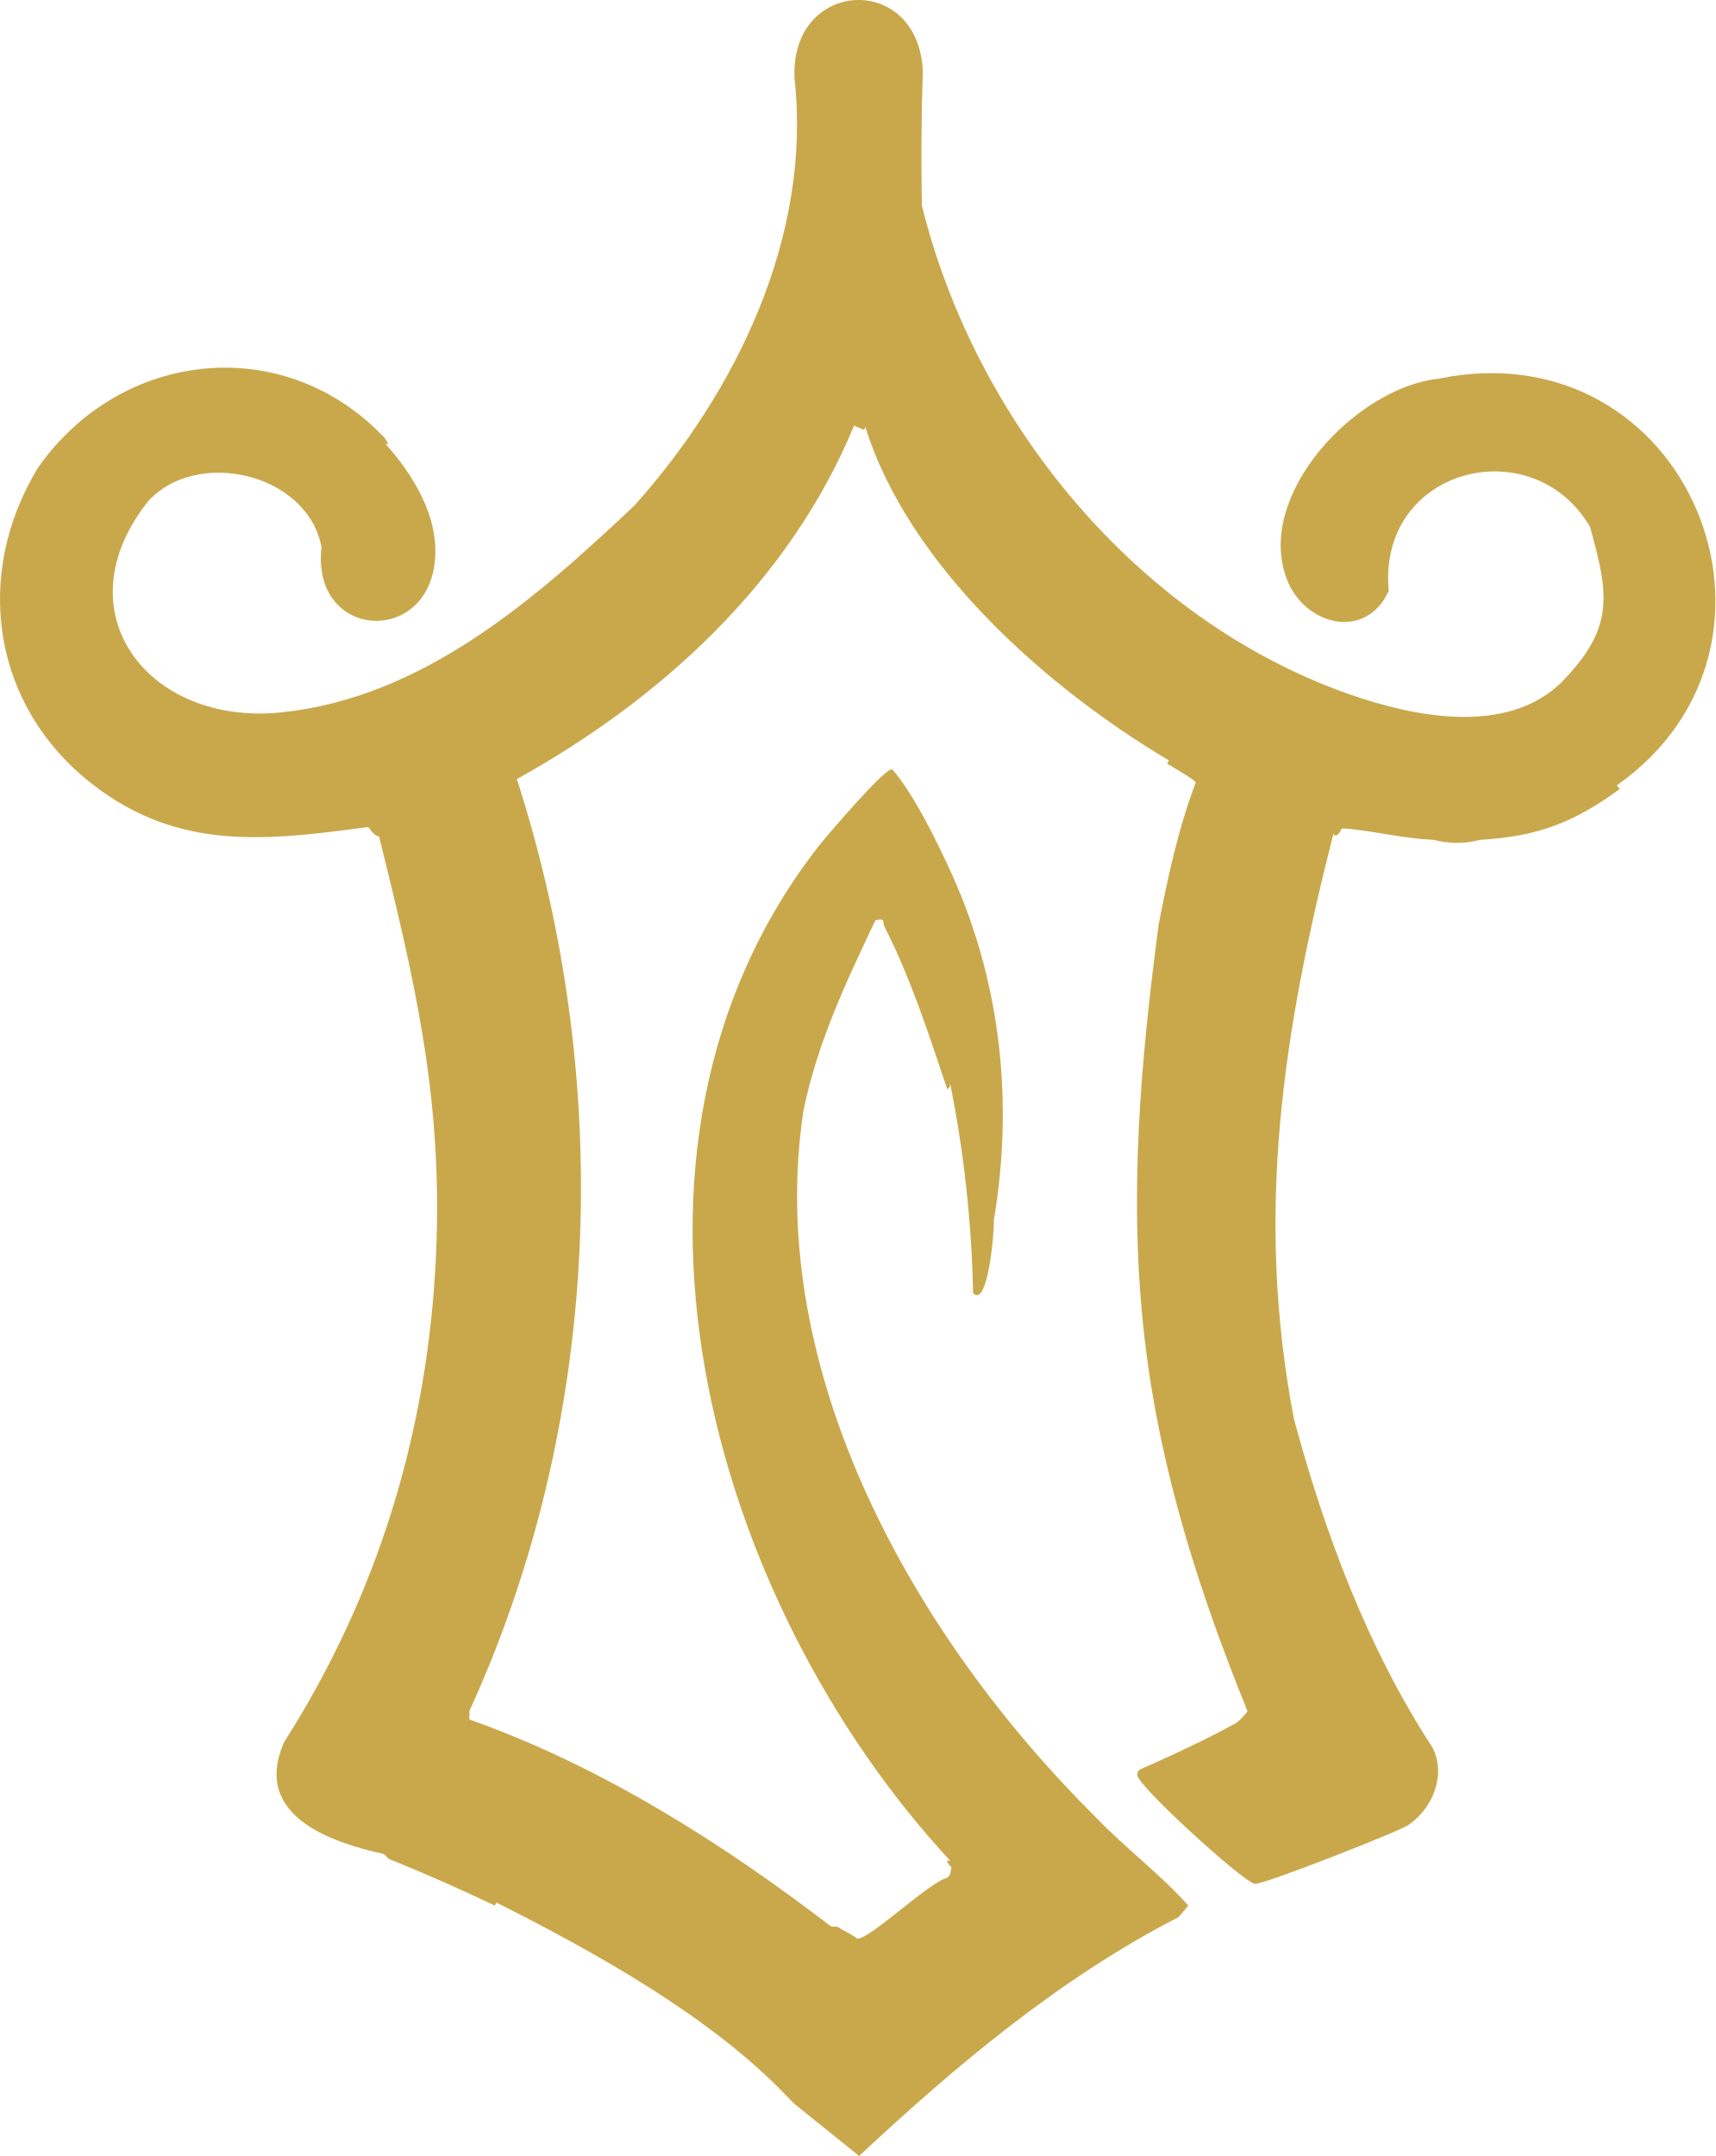
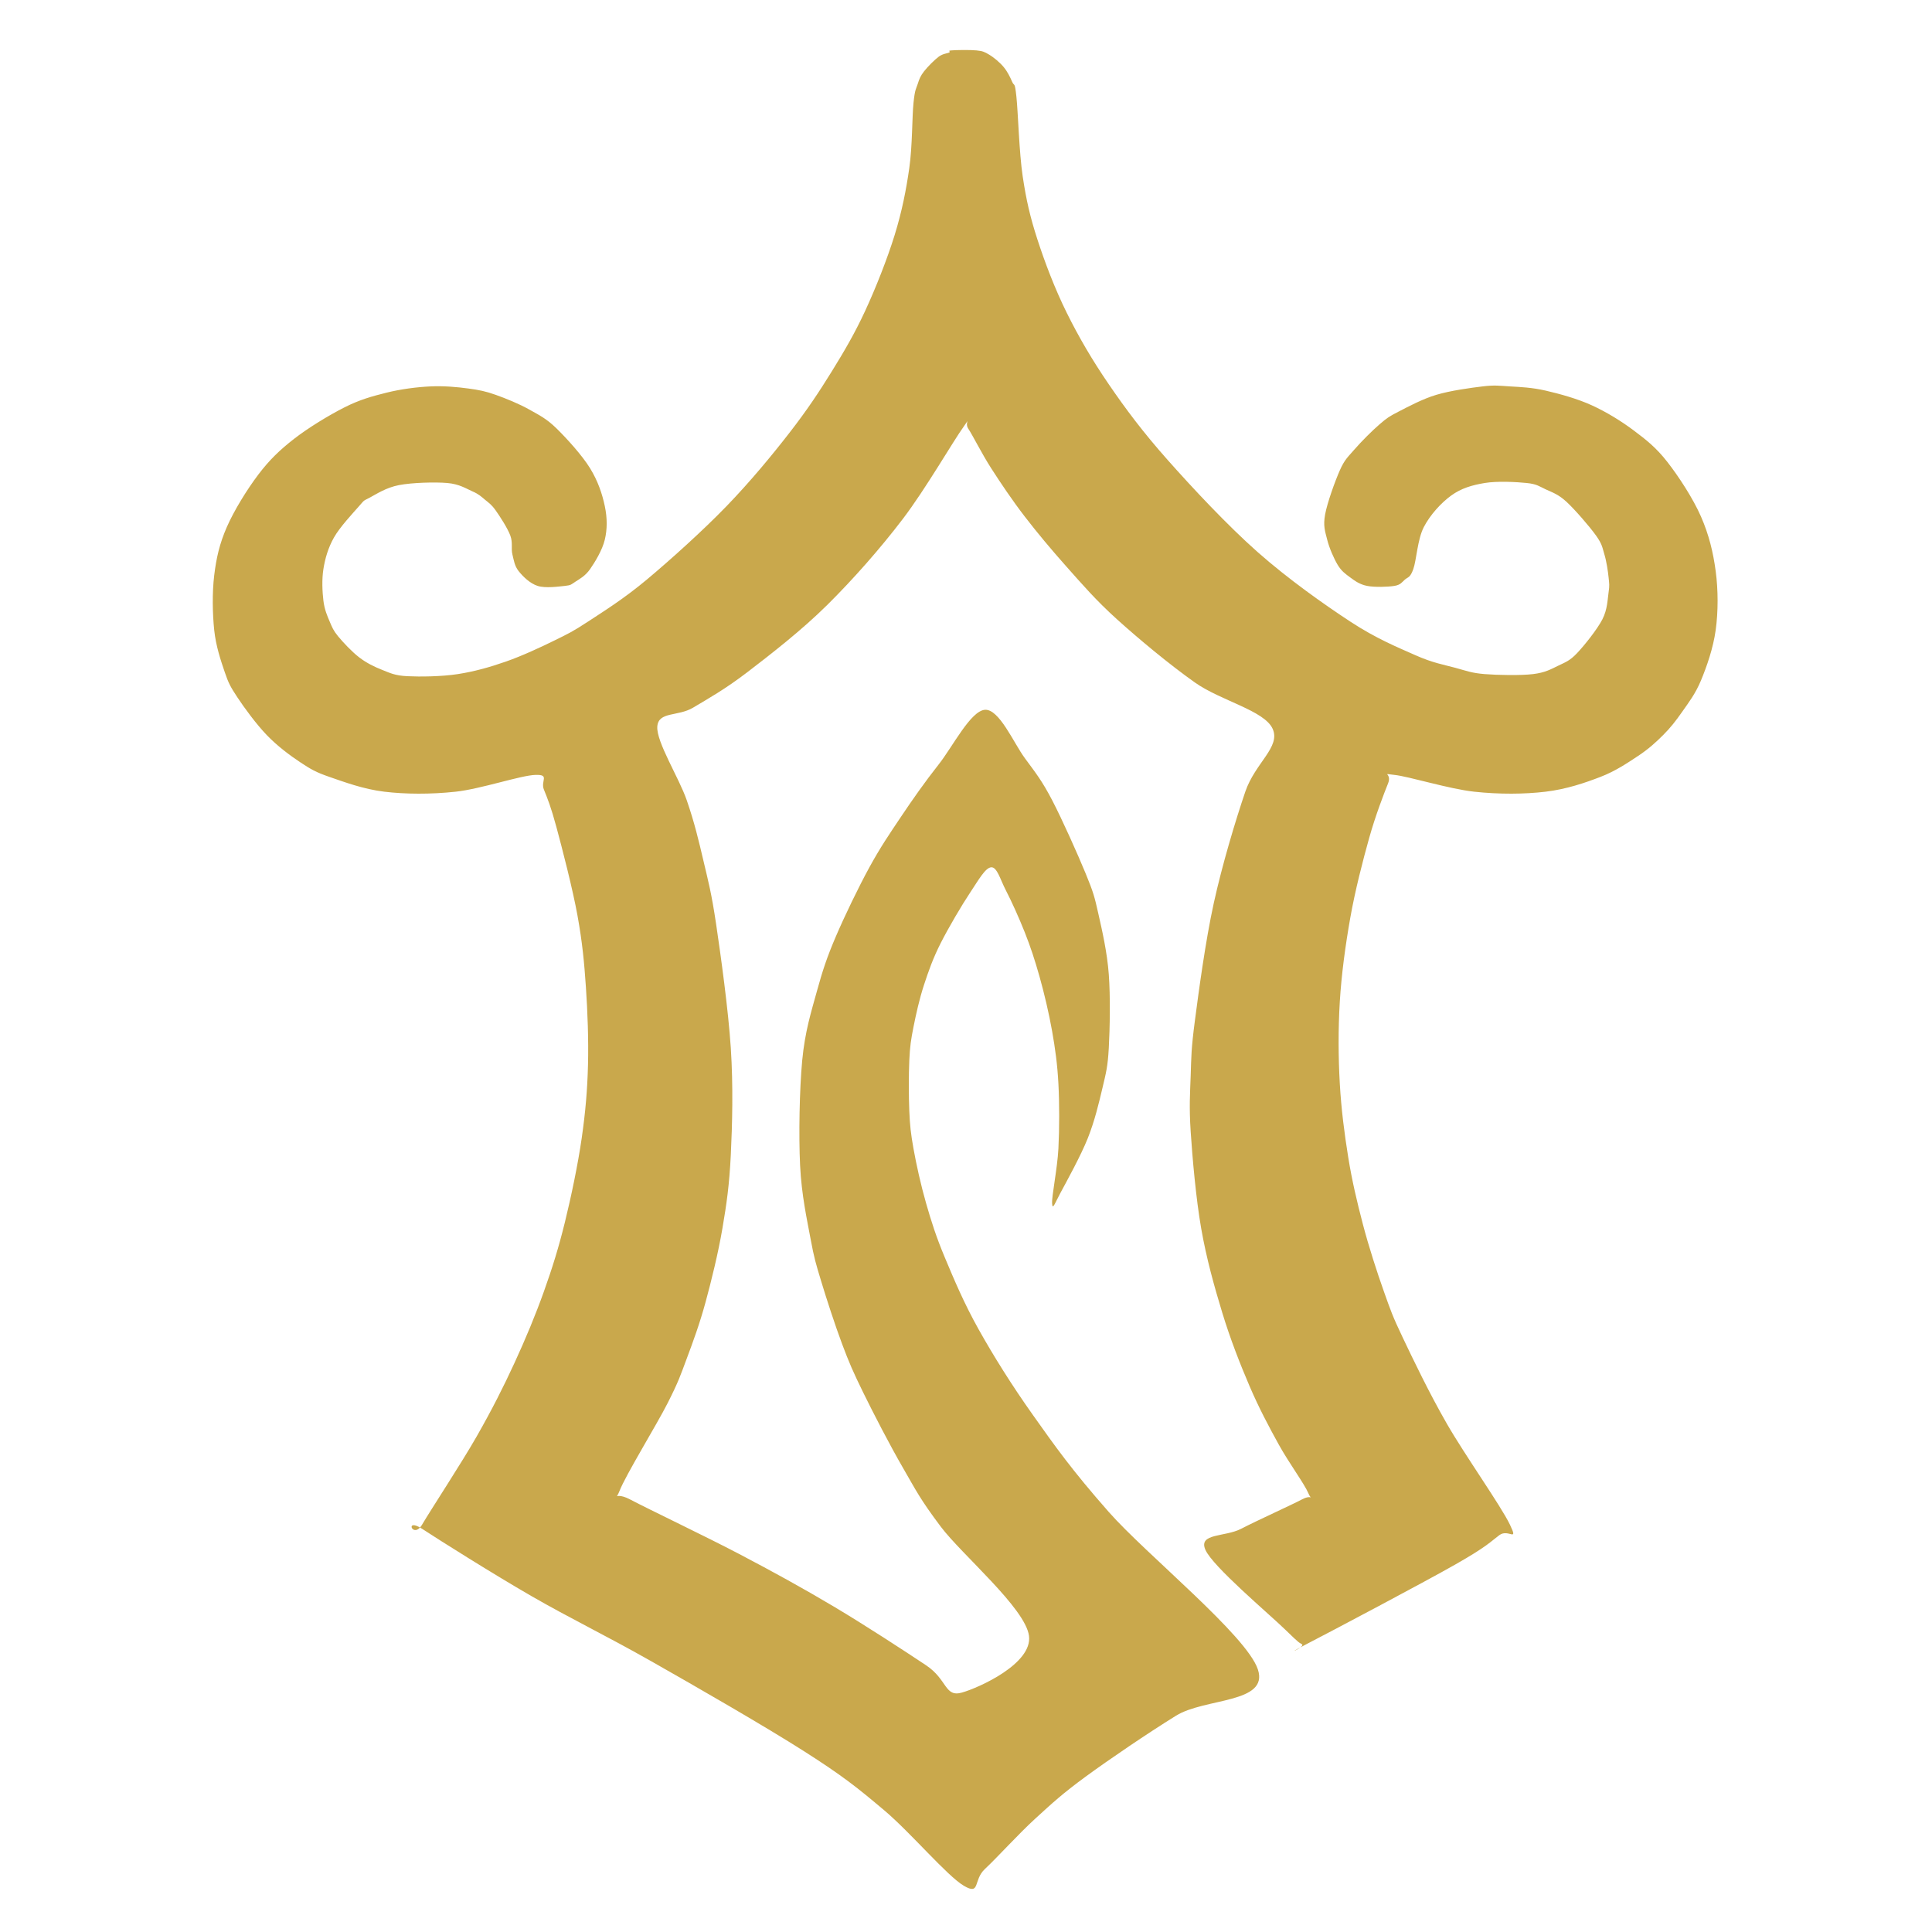
- <svg xmlns="http://www.w3.org/2000/svg" viewBox="0 0 644.88 810.43" fill="none">
-   <path d="M346.56,77.22c20.08,81.33,80.99,155.74,160.55,183.69,24.9,8.75,59.02,15.4,79.51-4.04,20.63-20.81,18.16-33.43,11.13-58.82-21.63-36.93-79.97-22.24-75.68,24.06-8.66,18.94-31.66,12.93-38.29-4.35-12.17-31.7,25.95-71.97,56.74-75.36,94.03-19.54,142.87,99.64,67.33,152.79l1.03,1.42c-17.18,12.61-31.03,17.85-52.46,19.08-5.7,1.55-11.78,1.49-17.49,0-11.7-.53-20.86-3.04-31.86-4.14-4.5-.45-1.71.36-4.71,2.55-1.51,0-.91-1.4-.93-1.3-19.04,74.72-29.83,143.41-14.97,220.69,11.66,43.13,27.76,86.12,51.98,123.27,5.4,10.36.22,22.95-8.99,29.26-3.68,2.52-54.62,22.49-57.68,22.11-4.3-.53-44.3-37.03-44.21-40.84.03-1.1.36-1.89,1.41-2.34,13.5-5.91,25.25-11.57,35.23-16.99,1.38-.71,3.94-3.33,4.77-4.77-17.85-44.06-32.88-89.95-38.68-140.09-6.18-53.37-1.4-104.73,5.29-155.62,3.53-18.05,7.38-36.12,13.94-53.32-.15-1-8.69-5.82-10.76-7.1l.69-1.21c-46.04-27.32-98.37-73.54-114.4-126.21-.03-.11.87,2-.75,1.82-.77-.59-2.82-1.05-3.18-1.59-24.48,59.22-72.86,103.02-126.81,132.98,37.13,115.19,31.49,242.58-17.86,350.31.22.9-.14,2.16,0,3.18,49.3,17.45,94.74,46.21,136.02,77.84l2.3.06c2.33,1.53,5.17,2.67,7.44,4.45,4.25.79,26.82-21.05,33.86-22.84,1.5-.98,1.19-2.65,1.63-3.86-2.07-2.3-2.17-3.09-.31-2.35-90.87-97.91-138.44-266.99-50.06-381.03,3.37-4.35,26.43-31.32,28.17-29.34,8.09,9.22,17.37,28.3,22.58,39.9,18.29,40.69,22.96,85.63,15.52,129.58.28,4.05-2.25,33.14-7.78,27.32-.55-26.85-3.49-53.45-8.83-79.82.41,1.53.11,2.6-.88,3.21-6.96-20.74-13.74-41.79-23.7-61.33-.85-1.66.83-3-3.3-2.25-11.05,23.28-21.82,46.05-27.05,71.54-14.93,98.17,41.82,198.13,109.7,265.5,10.74,11.26,24.77,21.86,34.98,33.39l-3.66,4.31c-45.14,23.22-84.4,56.43-120.1,89.8-8.87-7.13-16.9-13.6-24.09-19.39-1.29-1.12-2.29-2.42-3.18-3.18-27.95-29.29-70.69-53.42-109.57-72.92-.11-.05,1.27-1.03-.12,1.37-12.86-6.12-26.53-12.23-39.75-17.49l-1.98-1.9c-17.57-3.92-50.14-13.44-37.47-42.08,34.91-54.75,54.17-116.52,57.11-183.53,2.57-58.37-7.91-102.32-21.68-157.95-.04-.16,2.29,2.11-.75.72-1.68-.77-2.27-2.61-3.18-3.18-37.58,5-70.88,9.29-103.53-16.07C-3.13,265.42-10.19,215.96,14.29,175.79c31.08-44.36,92.57-51.21,130.36-11.13,1.56,2.34,1.57,2.99.02,1.93,9.55,10.51,18.64,24.83,18.99,39.49.89,37.25-46.95,35.62-42.79-.35-5.24-28.03-47.06-37.41-65.25-17.23-32.92,41.57.08,84.33,49.89,79.3,53.59-5.41,95.87-42.81,132.94-77.71,38.69-43.18,66.64-101.65,60.28-160.1-2.33-37.86,46.31-40.83,48.18-3.47-.54,16.9-.65,33.8-.35,50.69Z" fill="#c9a84c" />
+ <svg xmlns="http://www.w3.org/2000/svg" viewBox="167 168 920 920" fill="none">
+   <path d="M 620 192 C 622.2 191.8, 629.0 191.7, 632.0 192.0 C 635.0 192.3, 635.8 192.7, 638.0 194.0 C 640.2 195.3, 643.2 197.8, 645.0 200.0 C 646.8 202.2, 648.0 204.7, 649.0 207.0 C 650.0 209.3, 650.2 206.5, 651.0 214.0 C 651.8 221.5, 652.3 240.7, 654.0 252.0 C 655.7 263.3, 657.5 271.2, 661.0 282.0 C 664.5 292.8, 669.3 305.5, 675.0 317.0 C 680.7 328.5, 687.0 339.3, 695.0 351.0 C 703.0 362.7, 711.2 373.7, 723.0 387.0 C 734.8 400.3, 751.5 418.2, 766.0 431.0 C 780.5 443.8, 797.5 455.8, 810.0 464.0 C 822.5 472.2, 832.7 476.3, 841.0 480.0 C 849.3 483.7, 854.5 484.5, 860.0 486.0 C 865.5 487.5, 867.8 488.5, 874.0 489.0 C 880.2 489.5, 891.2 489.7, 897.0 489.0 C 902.8 488.3, 905.5 486.7, 909.0 485.0 C 912.5 483.3, 914.5 482.7, 918.0 479.0 C 921.5 475.3, 927.5 467.8, 930.0 463.0 C 932.5 458.2, 932.5 453.3, 933.0 450.0 C 933.5 446.7, 933.3 446.0, 933.0 443.0 C 932.7 440.0, 932.0 435.3, 931.0 432.0 C 930.0 428.7, 930.0 427.2, 927.0 423.0 C 924.0 418.8, 917.0 410.7, 913.0 407.0 C 909.0 403.3, 906.2 402.5, 903.0 401.0 C 899.8 399.5, 898.8 398.5, 894.0 398.0 C 889.2 397.5, 880.0 397.0, 874.0 398.0 C 868.0 399.0, 862.8 400.5, 858.0 404.0 C 853.2 407.5, 848.0 413.2, 845.0 419.0 C 842.0 424.8, 841.5 434.8, 840.0 439.0 C 838.5 443.2, 837.5 442.7, 836.0 444.0 C 834.5 445.3, 834.0 446.5, 831.0 447.0 C 828.0 447.5, 821.5 447.7, 818.0 447.0 C 814.5 446.3, 812.3 444.7, 810.0 443.0 C 807.7 441.3, 805.8 440.0, 804.0 437.0 C 802.2 434.0, 800.0 429.0, 799.0 425.0 C 798.0 421.0, 797.0 418.5, 798.0 413.0 C 799.0 407.5, 802.7 397.2, 805.0 392.0 C 807.3 386.8, 808.8 385.7, 812.0 382.0 C 815.2 378.3, 820.5 373.0, 824.0 370.0 C 827.5 367.0, 828.5 366.3, 833.0 364.0 C 837.5 361.7, 844.3 358.0, 851.0 356.0 C 857.7 354.0, 867.2 352.7, 873.0 352.0 C 878.8 351.3, 881.0 351.7, 886.0 352.0 C 891.0 352.3, 896.5 352.5, 903.0 354.0 C 909.5 355.5, 918.0 357.8, 925.0 361.0 C 932.0 364.2, 939.0 368.5, 945.0 373.0 C 951.0 377.5, 955.7 381.2, 961.0 388.0 C 966.3 394.8, 973.2 405.3, 977.0 414.0 C 980.8 422.7, 982.8 431.0, 984.0 440.0 C 985.2 449.0, 985.2 459.3, 984.0 468.0 C 982.8 476.7, 979.7 485.5, 977.0 492.0 C 974.3 498.5, 971.0 502.7, 968.0 507.0 C 965.0 511.3, 962.5 514.5, 959.0 518.0 C 955.5 521.5, 952.0 524.7, 947.0 528.0 C 942.0 531.3, 936.3 535.2, 929.0 538.0 C 921.7 540.8, 913.0 543.8, 903.0 545.0 C 893.0 546.2, 881.0 546.3, 869.0 545.0 C 857.0 543.7, 837.8 537.7, 831.0 537.0 C 824.2 536.3, 830.0 536.0, 828.0 541.0 C 826.0 546.0, 822.0 556.3, 819.0 567.0 C 816.0 577.7, 812.3 592.0, 810.0 605.0 C 807.7 618.0, 805.8 631.8, 805.0 645.0 C 804.2 658.2, 804.3 671.7, 805.0 684.0 C 805.7 696.3, 807.2 707.8, 809.0 719.0 C 810.8 730.2, 813.2 740.3, 816.0 751.0 C 818.8 761.7, 822.8 774.0, 826.0 783.0 C 829.2 792.0, 830.0 794.5, 835.0 805.0 C 840.0 815.5, 847.5 831.2, 856.0 846.0 C 864.5 860.8, 881.8 885.2, 886.0 894.0 C 890.2 902.8, 885.3 895.8, 881.0 899.0 C 876.7 902.2, 875.3 904.3, 860.0 913.0 C 844.7 921.7, 801.2 944.7, 789.0 951.0 C 776.8 957.3, 788.7 952.2, 787.0 951.0 C 785.3 949.8, 786.7 951.5, 779.0 944.0 C 771.3 936.5, 744.5 914.0, 741.0 906.0 C 737.5 898.0, 750.3 900.0, 758.0 896.0 C 765.7 892.0, 781.7 884.8, 787.0 882.0 C 792.3 879.2, 791.8 883.3, 790.0 879.0 C 788.2 874.7, 780.7 864.5, 776.0 856.0 C 771.3 847.5, 766.5 838.5, 762.0 828.0 C 757.5 817.5, 752.8 805.5, 749.0 793.0 C 745.2 780.5, 741.5 767.3, 739.0 753.0 C 736.5 738.7, 734.8 719.2, 734.0 707.0 C 733.2 694.8, 733.7 688.8, 734.0 680.0 C 734.3 671.2, 734.2 667.7, 736.0 654.0 C 737.8 640.3, 741.0 616.2, 745.0 598.0 C 749.0 579.8, 755.3 558.8, 760.0 545.0 C 764.7 531.2, 777.0 523.7, 773.0 515.0 C 769.0 506.3, 748.3 501.7, 736.0 493.0 C 723.7 484.3, 709.2 472.2, 699.0 463.0 C 688.8 453.8, 682.3 446.2, 675.0 438.0 C 667.7 429.8, 661.0 421.8, 655.0 414.0 C 649.0 406.2, 643.5 398.0, 639.0 391.0 C 634.5 384.0, 630.2 375.3, 628.0 372.0 C 625.8 368.7, 631.2 363.8, 626.0 371.0 C 620.8 378.2, 607.8 400.8, 597.0 415.0 C 586.2 429.2, 573.3 443.8, 561.0 456.0 C 548.7 468.2, 533.7 479.8, 523.0 488.0 C 512.3 496.2, 504.2 500.7, 497.0 505.0 C 489.8 509.3, 480.5 506.7, 480.0 514.0 C 479.5 521.3, 490.3 538.3, 494.0 549.0 C 497.7 559.7, 499.7 568.2, 502.0 578.0 C 504.3 587.8, 505.8 593.2, 508.0 608.0 C 510.2 622.8, 513.8 648.7, 515.0 667.0 C 516.2 685.3, 515.7 703.7, 515.0 718.0 C 514.3 732.3, 513.0 741.3, 511.0 753.0 C 509.0 764.7, 505.8 777.7, 503.0 788.0 C 500.2 798.3, 497.0 807.0, 494.0 815.0 C 491.0 823.0, 490.3 825.5, 485.0 836.0 C 479.7 846.5, 465.0 870.3, 462.0 878.0 C 459.0 885.7, 457.5 877.0, 467.0 882.0 C 476.5 887.0, 502.8 899.5, 519.0 908.0 C 535.2 916.5, 549.2 924.2, 564.0 933.0 C 578.8 941.8, 597.8 954.2, 608.0 961.0 C 618.2 967.8, 616.8 976.3, 625.0 974.0 C 633.2 971.7, 658.7 960.2, 657.0 947.0 C 655.3 933.8, 625.0 908.3, 615.0 895.0 C 605.0 881.7, 603.2 877.7, 597.0 867.0 C 590.8 856.3, 582.8 840.8, 578.0 831.0 C 573.2 821.2, 571.3 816.8, 568.0 808.0 C 564.7 799.2, 560.5 786.3, 558.0 778.0 C 555.5 769.7, 554.7 767.2, 553.0 758.0 C 551.3 748.8, 548.7 737.2, 548.0 723.0 C 547.3 708.8, 547.7 686.8, 549.0 673.0 C 550.3 659.2, 553.3 649.8, 556.0 640.0 C 558.7 630.2, 560.8 623.8, 565.0 614.0 C 569.2 604.2, 575.8 590.5, 581.0 581.0 C 586.2 571.5, 590.5 565.2, 596.0 557.0 C 601.5 548.8, 607.3 540.5, 614.0 532.0 C 620.7 523.5, 629.2 506.5, 636.0 506.0 C 642.8 505.5, 649.7 521.8, 655.0 529.0 C 660.3 536.2, 663.2 539.8, 668.0 549.0 C 672.8 558.2, 680.3 575.0, 684.0 584.0 C 687.7 593.0, 688.2 595.0, 690.0 603.0 C 691.8 611.0, 694.2 621.3, 695.0 632.0 C 695.8 642.7, 695.5 658.0, 695.0 667.0 C 694.5 676.0, 693.7 678.8, 692.0 686.0 C 690.3 693.2, 688.3 701.7, 685.0 710.0 C 681.7 718.3, 674.8 730.8, 672.0 736.0 C 669.2 741.2, 668.2 744.5, 668.0 741.0 C 667.8 737.5, 670.5 724.5, 671.0 715.0 C 671.5 705.5, 671.5 693.3, 671.0 684.0 C 670.5 674.7, 669.5 667.5, 668.0 659.0 C 666.5 650.5, 664.2 640.8, 662.0 633.0 C 659.8 625.2, 657.7 618.8, 655.0 612.0 C 652.3 605.2, 648.7 597.2, 646.0 592.0 C 643.3 586.8, 641.8 580.8, 639.0 581.0 C 636.2 581.2, 633.0 587.0, 629.0 593.0 C 625.0 599.0, 618.7 609.7, 615.0 617.0 C 611.3 624.3, 609.2 630.3, 607.0 637.0 C 604.8 643.7, 603.2 651.0, 602.0 657.0 C 600.8 663.0, 600.3 666.3, 600.0 673.0 C 599.7 679.7, 599.7 690.0, 600.0 697.0 C 600.3 704.0, 600.7 707.7, 602.0 715.0 C 603.3 722.3, 605.5 732.3, 608.0 741.0 C 610.5 749.7, 612.8 757.0, 617.0 767.0 C 621.2 777.0, 626.0 788.5, 633.0 801.0 C 640.0 813.5, 648.7 827.5, 659.0 842.0 C 669.3 856.5, 677.2 867.8, 695.0 888.0 C 712.8 908.2, 760.7 946.8, 766.0 963.0 C 771.3 979.2, 740.7 976.5, 727.0 985.0 C 713.3 993.5, 695.2 1005.8, 684.0 1014.0 C 672.8 1022.2, 668.0 1026.7, 660.0 1034.0 C 652.0 1041.3, 641.7 1052.7, 636.0 1058.0 C 630.3 1063.3, 634.0 1070.7, 626.0 1066.0 C 618.0 1061.3, 600.7 1040.7, 588.0 1030.0 C 575.3 1019.3, 568.5 1013.8, 550.0 1002.0 C 531.5 990.2, 498.7 971.3, 477.0 959.0 C 455.3 946.7, 438.2 938.5, 420.0 928.0 C 401.8 917.5, 376.7 901.7, 368.0 896.0 C 359.3 890.3, 363.7 901.3, 368.0 894.0 C 372.3 886.7, 386.7 864.8, 394.0 852.0 C 401.3 839.2, 406.7 828.5, 412.0 817.0 C 417.3 805.5, 422.0 794.2, 426.0 783.0 C 430.0 771.8, 433.0 762.2, 436.0 750.0 C 439.0 737.8, 442.2 722.5, 444.0 710.0 C 445.8 697.5, 446.7 687.0, 447.0 675.0 C 447.3 663.0, 446.8 649.8, 446.0 638.0 C 445.2 626.2, 444.3 616.7, 442.0 604.0 C 439.7 591.3, 434.7 572.0, 432.0 562.0 C 429.3 552.0, 427.7 548.2, 426.0 544.0 C 424.3 539.8, 429.0 536.8, 422.0 537.0 C 415.0 537.2, 396.0 543.7, 384.0 545.0 C 372.0 546.3, 360.0 546.2, 350.0 545.0 C 340.0 543.8, 330.7 540.3, 324.0 538.0 C 317.3 535.7, 315.0 534.3, 310.0 531.0 C 305.0 527.7, 299.0 523.2, 294.0 518.0 C 289.0 512.8, 283.3 505.0, 280.0 500.0 C 276.7 495.0, 275.8 493.3, 274.0 488.0 C 272.2 482.7, 269.8 475.7, 269.0 468.0 C 268.2 460.3, 268.0 450.2, 269.0 442.0 C 270.0 433.8, 271.5 427.0, 275.0 419.0 C 278.5 411.0, 284.7 401.0, 290.0 394.0 C 295.3 387.0, 300.2 382.3, 307.0 377.0 C 313.8 371.7, 323.7 365.7, 331.0 362.0 C 338.3 358.3, 344.2 356.7, 351.0 355.0 C 357.8 353.3, 365.5 352.3, 372.0 352.0 C 378.5 351.7, 384.8 352.3, 390.0 353.0 C 395.2 353.7, 398.2 354.3, 403.0 356.0 C 407.8 357.7, 414.2 360.3, 419.0 363.0 C 423.8 365.7, 427.2 367.3, 432.0 372.0 C 436.8 376.7, 444.2 384.8, 448.0 391.0 C 451.8 397.2, 453.8 403.3, 455.0 409.0 C 456.2 414.7, 456.2 420.0, 455.0 425.0 C 453.8 430.0, 450.3 435.7, 448.0 439.0 C 445.7 442.3, 443.0 443.7, 441.0 445.0 C 439.0 446.3, 439.0 446.7, 436.0 447.0 C 433.0 447.3, 426.7 448.2, 423.0 447.0 C 419.3 445.8, 416.0 442.5, 414.0 440.0 C 412.0 437.5, 411.7 434.8, 411.0 432.0 C 410.3 429.2, 411.3 426.5, 410.0 423.0 C 408.7 419.5, 405.0 413.8, 403.0 411.0 C 401.0 408.2, 399.8 407.5, 398.0 406.0 C 396.2 404.5, 395.0 403.3, 392.0 402.0 C 389.0 400.7, 385.8 398.5, 380.0 398.0 C 374.2 397.5, 363.2 397.8, 357.0 399.0 C 350.8 400.2, 346.2 403.3, 343.0 405.0 C 339.8 406.7, 340.8 405.8, 338.0 409.0 C 335.2 412.2, 328.8 419.0, 326.0 424.0 C 323.2 429.0, 321.8 434.0, 321.0 439.0 C 320.2 444.0, 320.5 449.8, 321.0 454.0 C 321.5 458.2, 322.8 461.2, 324.0 464.0 C 325.2 466.8, 325.7 468.2, 328.0 471.0 C 330.3 473.8, 334.5 478.3, 338.0 481.0 C 341.5 483.7, 345.2 485.5, 349.0 487.0 C 352.8 488.5, 355.0 489.7, 361.0 490.0 C 367.0 490.3, 377.2 490.2, 385.0 489.0 C 392.8 487.8, 400.3 485.7, 408.0 483.0 C 415.7 480.3, 424.5 476.2, 431.0 473.0 C 437.5 469.8, 439.7 468.8, 447.0 464.0 C 454.3 459.2, 464.0 453.2, 475.0 444.0 C 486.0 434.8, 501.7 420.7, 513.0 409.0 C 524.3 397.3, 534.7 384.7, 543.0 374.0 C 551.3 363.3, 557.0 354.7, 563.0 345.0 C 569.0 335.3, 574.0 326.8, 579.0 316.0 C 584.0 305.2, 589.5 291.3, 593.0 280.0 C 596.5 268.7, 598.5 258.5, 600.0 248.0 C 601.5 237.5, 601.3 223.7, 602.0 217.0 C 602.7 210.3, 603.2 210.5, 604.0 208.0 C 604.8 205.5, 605.3 204.2, 607.0 202.0 C 608.7 199.8, 612.0 196.5, 614.0 195.0 C 616.0 193.5, 618.0 193.5, 619.0 193.0 C 620.0 192.5, 617.8 192.2, 620.0 192.0 Z" fill="#c9a84c" />
</svg>
